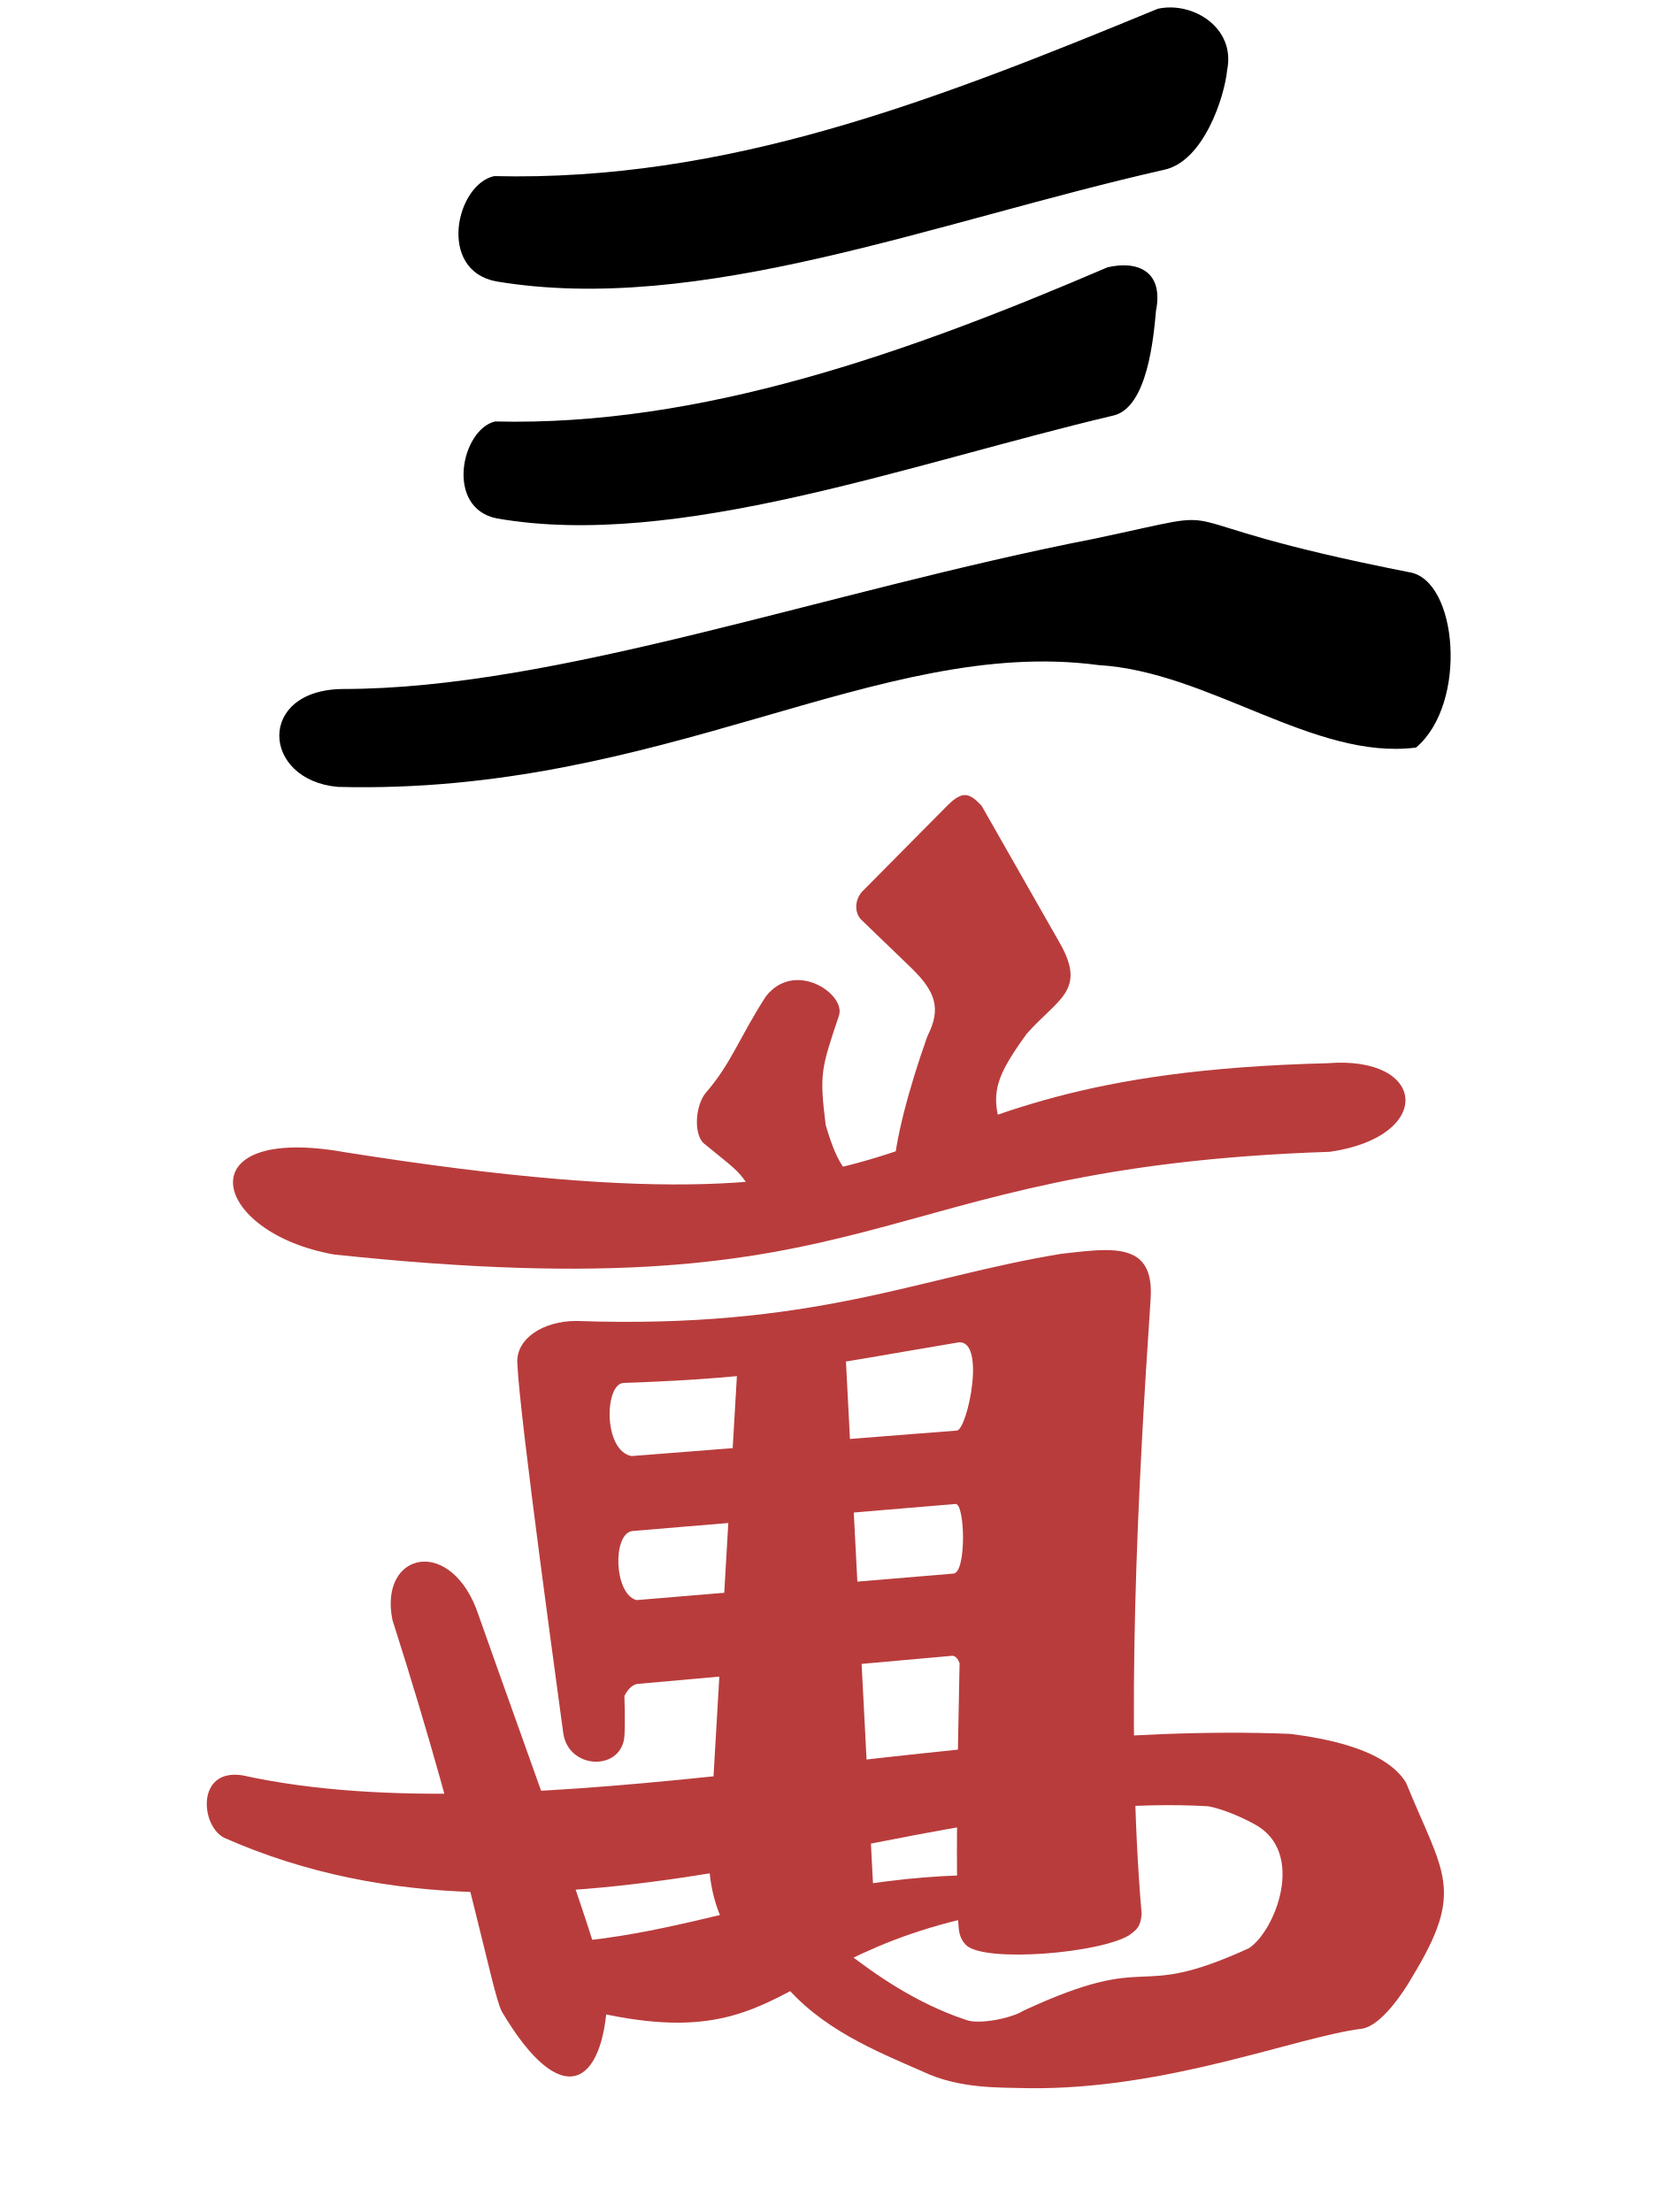
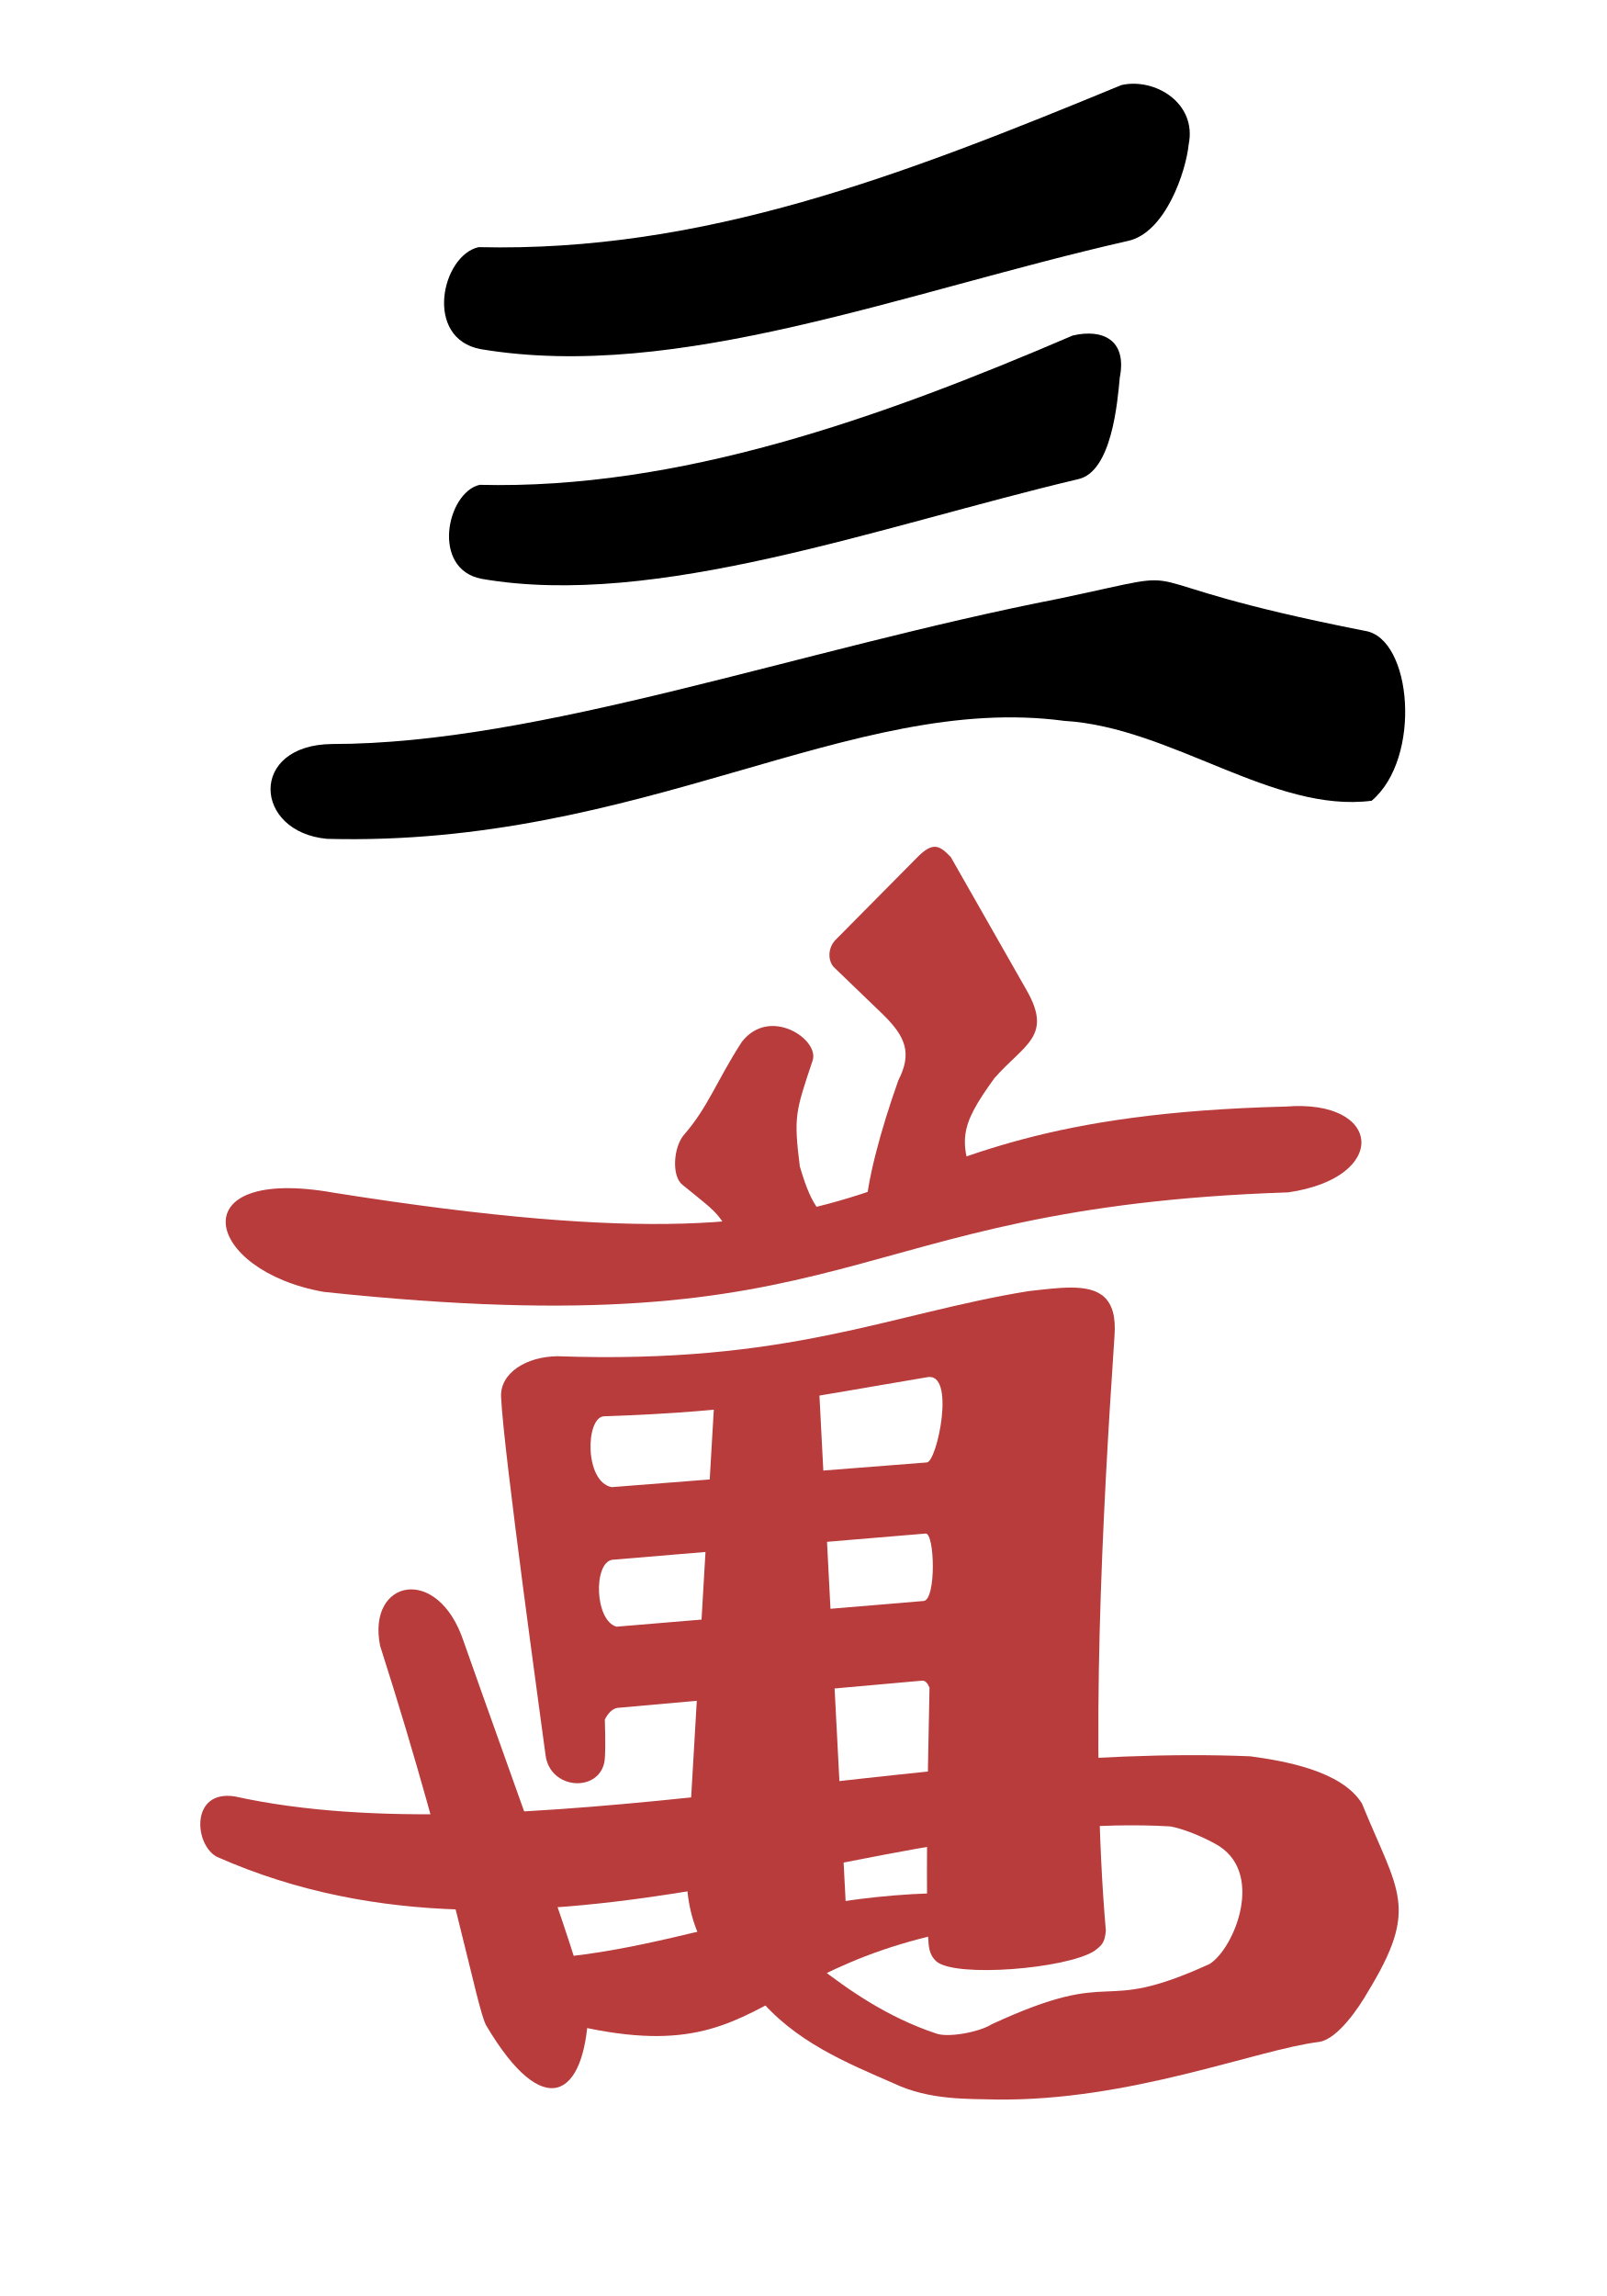
- <svg xmlns="http://www.w3.org/2000/svg" xmlns:ns1="http://www.openswatchbook.org/uri/2009/osb" width="300" height="400" viewBox="0 0 300 400" id="svg2" version="1.1">
+ <svg xmlns="http://www.w3.org/2000/svg" xmlns:ns1="http://www.openswatchbook.org/uri/2009/osb" width="56" height="80" viewBox="0 0 300 400" id="svg2" version="1.1">
  <defs id="defs4">
    <linearGradient id="linearGradient10055" ns1:paint="solid">
      <stop style="stop-color:#000000;stop-opacity:1;" offset="0" id="stop10057" />
    </linearGradient>
    <marker orient="auto" refY="0" refX="0" id="Arrow1Lstart" style="overflow:visible">
      <path id="path4978" d="M 0,0 5,-5 -12.5,0 5,5 0,0 Z" style="fill:#000000;fill-opacity:1;fill-rule:evenodd;stroke:#ff5c00;stroke-width:1pt;stroke-opacity:1" transform="matrix(0.8,0,0,0.8,10,0)" />
    </marker>
    <clipPath clipPathUnits="userSpaceOnUse" id="clipPath4243">
      <circle style="opacity:1;fill:#000000;fill-opacity:0.297;fill-rule:nonzero;stroke:#000000;stroke-width:19.133;stroke-linecap:butt;stroke-linejoin:round;stroke-miterlimit:4;stroke-dasharray:none;stroke-dashoffset:0;stroke-opacity:1" id="circle4245" cx="-264.66" cy="-198.207" r="293.954" />
    </clipPath>
    <clipPath clipPathUnits="userSpaceOnUse" id="clipPath7847">
      <ellipse style="opacity:1;fill:#822600;fill-opacity:1;fill-rule:nonzero;stroke:none;stroke-width:12;stroke-linecap:round;stroke-linejoin:round;stroke-miterlimit:4;stroke-dasharray:none;stroke-dashoffset:0;stroke-opacity:1" id="ellipse7849" cx="394" cy="552.362" rx="349.495" ry="216" />
    </clipPath>
    <clipPath clipPathUnits="userSpaceOnUse" id="clipPath4243-1">
      <circle style="opacity:1;fill:#000000;fill-opacity:0.297;fill-rule:nonzero;stroke:#000000;stroke-width:19.133;stroke-linecap:butt;stroke-linejoin:round;stroke-miterlimit:4;stroke-dasharray:none;stroke-dashoffset:0;stroke-opacity:1" id="circle4245-4" cx="-264.66" cy="-198.207" r="293.954" />
    </clipPath>
    <clipPath clipPathUnits="userSpaceOnUse" id="clipPath7876">
      <circle style="opacity:1;fill:#000000;fill-opacity:0.297;fill-rule:nonzero;stroke:#000000;stroke-width:19.133;stroke-linecap:butt;stroke-linejoin:round;stroke-miterlimit:4;stroke-dasharray:none;stroke-dashoffset:0;stroke-opacity:1" id="circle7878" cx="-264.66" cy="-198.207" r="293.954" />
    </clipPath>
    <clipPath clipPathUnits="userSpaceOnUse" id="clipPath14693">
      <rect style="opacity:1;fill:#a53c3c;fill-opacity:1;fill-rule:nonzero;stroke:none;stroke-width:8;stroke-linecap:round;stroke-linejoin:round;stroke-miterlimit:4;stroke-dasharray:none;stroke-dashoffset:0;stroke-opacity:1" id="rect14695" width="131.784" height="168.821" x="-332.596" y="383.498" rx="1.255" ry="3.751" transform="matrix(0.9993908,-0.03489951,0.03489951,0.9993908,0,0)" />
    </clipPath>
    <clipPath clipPathUnits="userSpaceOnUse" id="clipPath14952">
      <ellipse style="opacity:1;fill:#a53c3c;fill-opacity:1;fill-rule:nonzero;stroke:none;stroke-width:7;stroke-linecap:round;stroke-linejoin:round;stroke-miterlimit:4;stroke-dasharray:none;stroke-dashoffset:0;stroke-opacity:1" id="ellipse14954" cx="-271.344" cy="647.256" rx="69.057" ry="116.911" transform="matrix(0.9993908,-0.03489951,0.03489951,0.9993908,0,0)" />
    </clipPath>
    <pattern y="0" x="0" height="6" width="6" patternUnits="userSpaceOnUse" id="EMFhbasepattern" />
  </defs>
  <g id="layer1" transform="translate(0,-652.3622)">
    <g id="g4253">
      <g transform="translate(1034.343,648.8857)" id="g6031">
        <path id="path6014" d="m -973.9,230.335 c 101.51,10.776 95.086,-15.762 180.061,-18.577 18.885,-2.746 17.635,-17.46 -0.449,-16.017 -90.368,2.243 -58.779,34.939 -177.693,16.092 -28.997,-5.176 -24.264,14.568 -1.919,18.502 z" style="fill:#b93c3c;fill-opacity:1;fill-rule:evenodd;stroke:none;stroke-width:1px;stroke-linecap:butt;stroke-linejoin:miter;stroke-opacity:1" />
        <path id="path6017" d="m -882.636,187.136 c 1.311,-3.924 -7.997,-10.181 -13.219,-3.472 -4.831,7.479 -6.264,12.156 -10.86,17.42 -1.958,2.393 -2.241,7.725 -0.217,9.268 7.568,6.199 6.724,4.784 11.5,14.738 l 20.531,-1.762 c -6.52,-8.589 -7.597,-7.835 -10.131,-16.424 -1.165,-9.327 -0.808,-10.176 2.397,-19.767 z" style="fill:#b93c3c;fill-opacity:1;fill-rule:evenodd;stroke:none;stroke-width:1px;stroke-linecap:butt;stroke-linejoin:miter;stroke-opacity:1" />
        <path id="path6019" d="m -856.843,149.174 c -2.072,-2.165 -3.31,-2.932 -6.213,0 l -15.391,15.541 c -1.348,1.5 -1.372,3.705 -0.264,4.97 l 9.17,8.834 c 4.354,4.252 5.464,7.314 2.9,12.336 -3.42,9.616 -5.986,19.367 -6.097,24.708 l 21.181,-3.487 c -3.959,-9.817 -3.871,-12.357 2.865,-21.646 5.559,-6.327 10.933,-7.774 5.995,-16.417 z" style="fill:#b93c3c;fill-opacity:1;fill-rule:evenodd;stroke:none;stroke-width:1px;stroke-linecap:butt;stroke-linejoin:miter;stroke-opacity:1" />
        <path id="path6021" d="m -834.439,229.529 c -2.38,3.3e-4 -5.115,0.352 -7.986,0.676 -25.981,4.24 -44.632,13.662 -87.783,12.141 -5.841,0.03 -10.797,3.108 -10.592,7.59 0.416,9.893 7.7,62.177 8.305,66.889 0.853,6.418 9.79,6.988 10.967,1.342 0.216,-1.034 0.221,-3.958 0.098,-7.996 0.548,-1.144 1.398,-2.02 2.309,-2.184 l 56.982,-5.092 c 0.58,0.007 1.014,0.545 1.32,1.33 -0.442,20.093 -0.684,39.742 -0.254,46.623 0.124,1.52 0.051,3.12 1.57,4.486 3.627,3.034 24.108,1.363 29.408,-1.947 1.469,-1.078 2,-1.583 2.197,-3.83 -2.961,-33.992 -0.668,-77.217 1.605,-110.873 0.596,-7.453 -2.911,-9.155 -8.146,-9.154 z m -26.98,16.764 c 5.652,-1.389 2.022,15.829 0.088,15.877 l -58.828,4.611 c -5.127,-1.024 -4.88,-13.066 -1.422,-13.229 26.638,-0.896 35.744,-3.181 60.162,-7.26 z m -0.129,29.152 c 1.706,-0.131 2.018,12.385 -0.381,12.586 l -57.32,4.797 c -4.101,-1.151 -4.352,-11.962 -0.779,-12.492 z" style="fill:#b93c3c;fill-opacity:1;fill-rule:evenodd;stroke:none;stroke-width:1px;stroke-linecap:butt;stroke-linejoin:miter;stroke-opacity:1" />
        <path id="path6023" d="m -881.542,246.32 -19.233,0.635 -5.291,90.559 c -0.751,10.292 4.492,20.611 11.241,20.763 l 18.742,-6.546 z" style="fill:#b93c3c;fill-opacity:1;fill-rule:evenodd;stroke:none;stroke-width:1px;stroke-linecap:butt;stroke-linejoin:miter;stroke-opacity:1" />
        <path id="path6025" d="m -942.636,354.94 0.846,8.028 c 54.246,18.284 41.637,-8.576 96.894,-15.151 l -0.635,-4.928 c -42.242,-2.987 -64.353,13.179 -97.106,12.052 z" style="fill:#b93c3c;fill-opacity:1;fill-rule:evenodd;stroke:none;stroke-width:1px;stroke-linecap:butt;stroke-linejoin:miter;stroke-opacity:1" />
        <path id="path6027" d="m -947.816,295.507 c -4.791,-14.349 -18.048,-11.531 -15.569,0.885 13.897,43.448 17.942,67.497 19.799,70.859 10.792,18.229 18.403,13.454 19.078,-2.434 0.111,-4.849 -14.234,-43.495 -23.308,-69.31 z" style="fill:#b93c3c;fill-opacity:1;fill-rule:evenodd;stroke:none;stroke-width:1px;stroke-linecap:butt;stroke-linejoin:miter;stroke-opacity:1" />
        <path id="path6029" d="m -990.503,324.512 c -8.359,-1.304 -7.6,9.084 -3.317,11.288 59.847,26.468 123.838,-8.866 177.967,-5.691 2.058,0.369 5.313,1.564 8.294,3.202 9.557,5.048 3.734,19.51 -0.976,22.479 -21.536,9.845 -16.514,0.091 -40.673,11.25 -2.277,1.46 -8.257,2.597 -10.482,1.685 -8.943,-2.978 -16.302,-8.102 -22.15,-12.664 l -11.188,5.646 c 6.905,8.601 17.1,12.672 25.541,16.371 6.747,3.213 14.126,2.854 19.029,3.006 25.108,0.345 48.589,-9.297 60.403,-10.755 3.458,-0.53 7.483,-6.525 9.051,-9.31 9.691,-15.872 5.688,-18.57 -1.086,-35.189 -3.849,-6.232 -14.98,-8.012 -20.828,-8.805 -60.718,-2.574 -138.254,18.812 -189.585,7.487 z" style="fill:#b93c3c;fill-opacity:1;fill-rule:evenodd;stroke:none;stroke-width:1px;stroke-linecap:butt;stroke-linejoin:miter;stroke-opacity:1" />
      </g>
      <g transform="translate(-0.31322,0)" id="g5622">
        <path style="fill:#000000;fill-opacity:1;fill-rule:evenodd;stroke:none;stroke-width:1px;stroke-linecap:butt;stroke-linejoin:miter;stroke-opacity:1" d="m 62.316,776.955 c -15.658,0.144 -14.692,16.46 -0.924,17.702 58.869,1.545 97.758,-27.333 137.587,-22.025 19.985,1.175 39.022,17.276 57.4,14.912 9.427,-7.967 7.545,-30.352 -1.242,-31.71 -49.953,-9.825 -27.623,-12.214 -56.976,-6.046 -48.903,9.559 -97.129,27.166 -135.845,27.166 z" id="path5624" />
        <path id="path5626" d="m 89.661,684.209 c -6.912,1.549 -10.3,17.061 0.416,19.043 36.847,6.148 78.976,-10.708 120.724,-20.185 7.13,-1.475 10.94,-13.124 11.417,-18.031 1.579,-7.705 -6.291,-12.486 -12.543,-11.085 -41.003,16.914 -78.1,31.255 -120.014,30.258 z" style="fill:#000000;fill-opacity:1;fill-rule:evenodd;stroke:none;stroke-width:1px;stroke-linecap:butt;stroke-linejoin:miter;stroke-opacity:1" />
        <path style="fill:#000000;fill-opacity:1;fill-rule:evenodd;stroke:none;stroke-width:1px;stroke-linecap:butt;stroke-linejoin:miter;stroke-opacity:1" d="m 89.842,728.577 c -6.116,1.427 -9.113,15.716 0.368,17.541 32.601,5.663 74.423,-9.864 111.361,-18.594 6.308,-1.359 7.364,-14.447 7.785,-18.967 1.397,-7.097 -3.25,-9.144 -8.781,-7.854 -36.279,15.581 -73.648,28.79 -110.733,27.873 z" id="path5628" />
      </g>
    </g>
  </g>
</svg>
